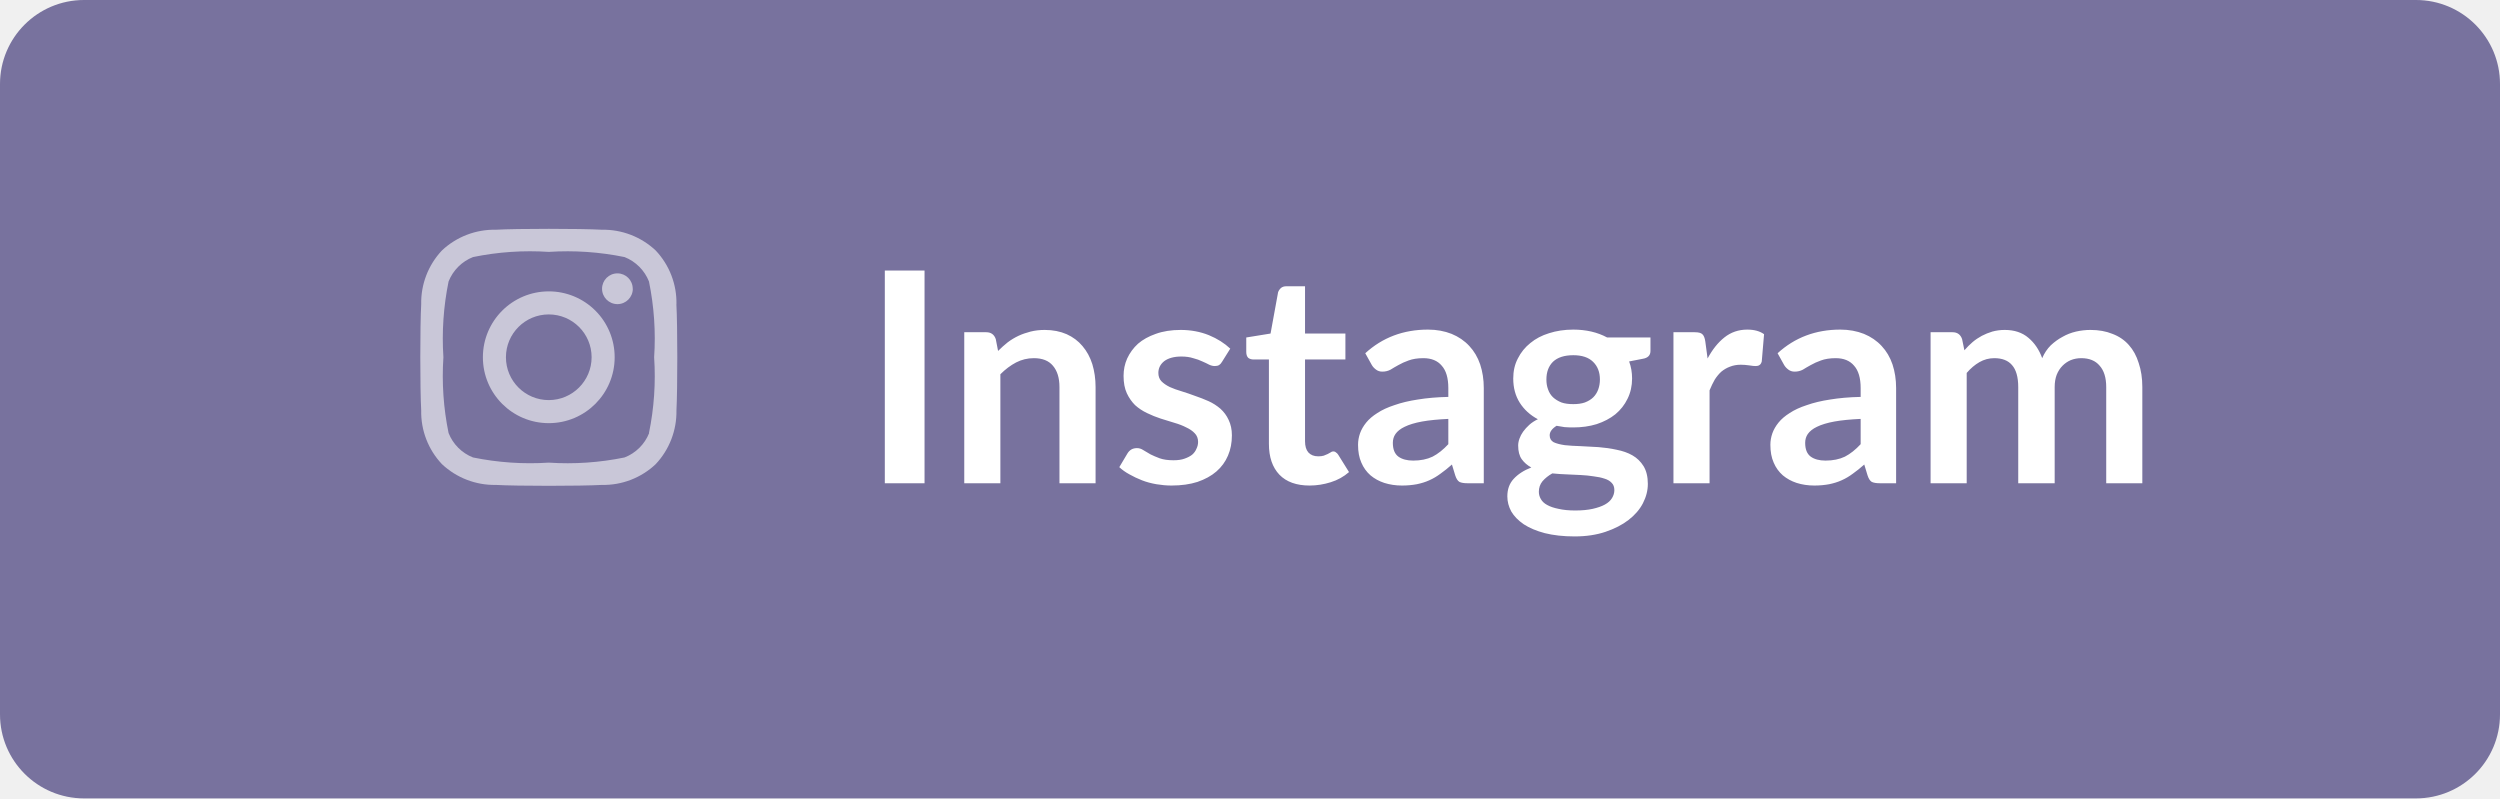
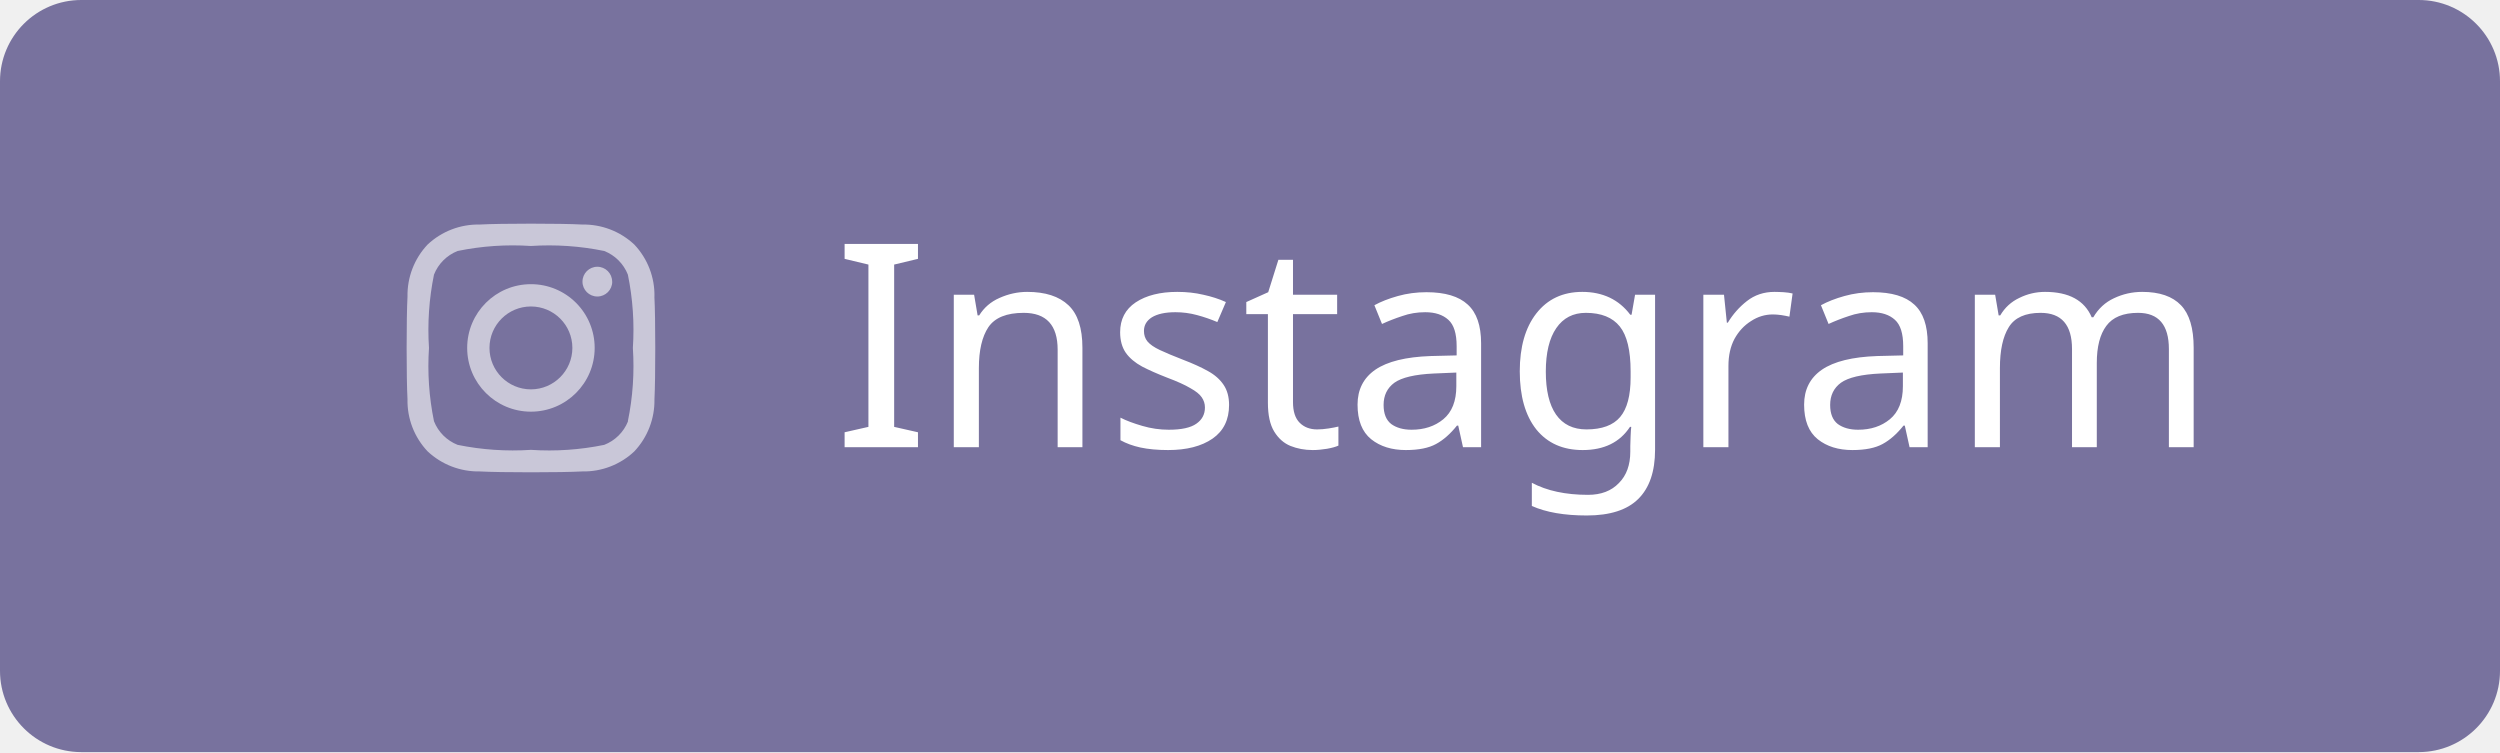
- <svg xmlns="http://www.w3.org/2000/svg" id="button.social" width="118.988" height="38" viewBox="0 0 118.988 38">
-   <rect id="Rectangle_94" data-name="Rectangle 94" width="118.988" height="38" rx="4" transform="translate(0)" fill="#78729e" />
-   <text id="Instagram" transform="translate(40.988 23)" fill="#fff" font-size="14" font-family="Lato-Bold, Lato" font-weight="700">
+ <svg xmlns="http://www.w3.org/2000/svg" id="button.social" width="122.988" height="37" viewBox="0 0 122.988 37">
+   <rect id="Rectangle_94" data-name="Rectangle 94" width="122.988" height="37" rx="4" transform="translate(0)" fill="#78729e" />
+   <text id="Instagram" transform="translate(40.988 22)" fill="#fff" font-size="14" font-family="Play-Regular, Play">
    <tspan x="0" y="0">Instagram</tspan>
  </text>
-   <path id="instagram-2" data-name="instagram" d="M6.044,34.805a3.136,3.136,0,1,0,3.136,3.136A3.131,3.131,0,0,0,6.044,34.805Zm0,5.175a2.039,2.039,0,1,1,2.039-2.039A2.043,2.043,0,0,1,6.044,39.98Zm4-5.3a.732.732,0,1,1-.732-.732A.73.73,0,0,1,10.04,34.677Zm2.077.742a3.62,3.62,0,0,0-.988-2.563,3.644,3.644,0,0,0-2.563-.988c-1.01-.057-4.037-.057-5.047,0a3.639,3.639,0,0,0-2.563.985,3.632,3.632,0,0,0-.988,2.563c-.057,1.01-.057,4.037,0,5.047a3.62,3.62,0,0,0,.988,2.563,3.649,3.649,0,0,0,2.563.988c1.01.057,4.037.057,5.047,0a3.62,3.62,0,0,0,2.563-.988,3.644,3.644,0,0,0,.988-2.563C12.175,39.454,12.175,36.429,12.118,35.419Zm-1.3,6.128A2.064,2.064,0,0,1,9.65,42.71a13.482,13.482,0,0,1-3.606.246,13.587,13.587,0,0,1-3.606-.246,2.064,2.064,0,0,1-1.163-1.163,13.482,13.482,0,0,1-.246-3.606,13.587,13.587,0,0,1,.246-3.606,2.064,2.064,0,0,1,1.163-1.163,13.482,13.482,0,0,1,3.606-.246,13.587,13.587,0,0,1,3.606.246,2.064,2.064,0,0,1,1.163,1.163,13.482,13.482,0,0,1,.246,3.606A13.474,13.474,0,0,1,10.813,41.547Z" transform="translate(20.075 -20.937)" fill="rgba(255,255,255,0.6)" />
+   <path id="instagram-2" data-name="instagram" d="M6.044,34.805a3.136,3.136,0,1,0,3.136,3.136A3.131,3.131,0,0,0,6.044,34.805Zm0,5.175a2.039,2.039,0,1,1,2.039-2.039A2.043,2.043,0,0,1,6.044,39.98Zm4-5.3a.732.732,0,1,1-.732-.732A.73.73,0,0,1,10.04,34.677Zm2.077.742a3.62,3.62,0,0,0-.988-2.563,3.644,3.644,0,0,0-2.563-.988c-1.01-.057-4.037-.057-5.047,0a3.639,3.639,0,0,0-2.563.985,3.632,3.632,0,0,0-.988,2.563c-.057,1.01-.057,4.037,0,5.047a3.62,3.62,0,0,0,.988,2.563,3.649,3.649,0,0,0,2.563.988c1.01.057,4.037.057,5.047,0a3.62,3.62,0,0,0,2.563-.988,3.644,3.644,0,0,0,.988-2.563C12.175,39.454,12.175,36.429,12.118,35.419Zm-1.3,6.128A2.064,2.064,0,0,1,9.65,42.71a13.482,13.482,0,0,1-3.606.246,13.587,13.587,0,0,1-3.606-.246,2.064,2.064,0,0,1-1.163-1.163,13.482,13.482,0,0,1-.246-3.606,13.587,13.587,0,0,1,.246-3.606,2.064,2.064,0,0,1,1.163-1.163,13.482,13.482,0,0,1,3.606-.246,13.587,13.587,0,0,1,3.606.246,2.064,2.064,0,0,1,1.163,1.163,13.482,13.482,0,0,1,.246,3.606A13.474,13.474,0,0,1,10.813,41.547Z" transform="translate(20.075 -20.825)" fill="rgba(255,255,255,0.6)" />
</svg>
